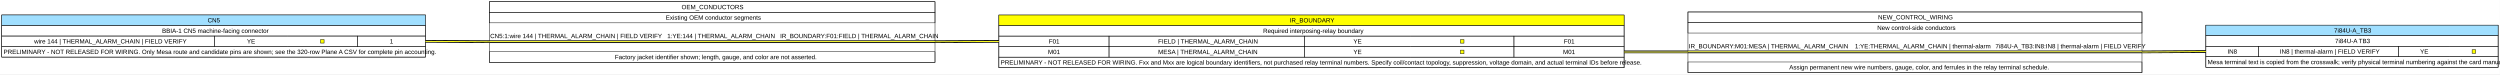
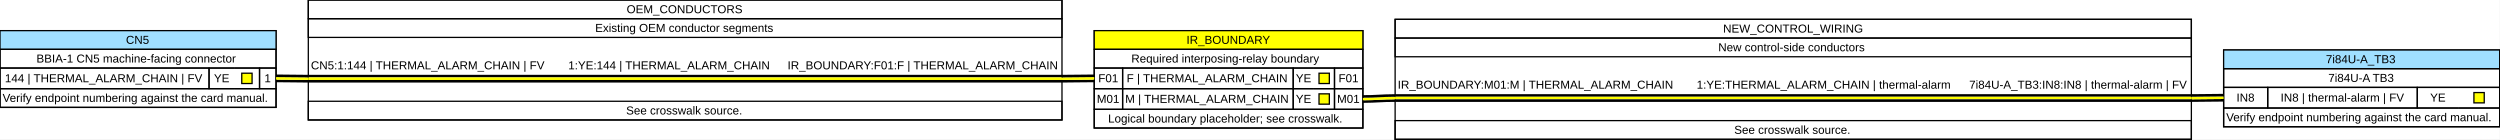
- <svg xmlns="http://www.w3.org/2000/svg" width="5637pt" height="168pt" viewBox="0.00 0.00 5637.00 168.00">
-   <g id="graph0" class="graph" transform="scale(1 1) rotate(0) translate(4 163.5)">
-     <polygon fill="#ffffff" stroke="none" points="-4,4 -4,-163.5 5632.75,-163.5 5632.75,4 -4,4" />
+ <svg xmlns="http://www.w3.org/2000/svg" width="1938pt" height="108pt" viewBox="0.00 0.00 1938.00 108.00">
+   <g id="graph0" class="graph" transform="scale(1 1) rotate(0) translate(0 108)">
+     <polygon fill="#ffffff" stroke="none" points="0,0 0,-108 1937.75,-108 1937.75,0 0,0" />
    <g id="node1" class="node">
-       <polygon fill="#ffffff" stroke="black" points="955.25,-129.75 0,-129.75 0,-34.75 955.25,-34.75 955.25,-129.75" />
-       <polygon fill="#a0dfff" stroke="none" points="0,-106 0,-129.75 955.25,-129.75 955.25,-106 0,-106" />
-       <polygon fill="none" stroke="black" points="0,-106 0,-129.75 955.25,-129.75 955.25,-106 0,-106" />
-       <text xml:space="preserve" text-anchor="start" x="464.12" y="-113" font-family="Arial" font-size="14.00">CN5</text>
-       <polygon fill="none" stroke="black" points="0,-82.25 0,-106 955.25,-106 955.25,-82.25 0,-82.25" />
-       <text xml:space="preserve" text-anchor="start" x="361.38" y="-89.25" font-family="Arial" font-size="14.00">BBIA-1 CN5 machine-facing connector</text>
-       <polygon fill="none" stroke="black" points="0,-58.5 0,-82.25 479.75,-82.25 479.75,-58.5 0,-58.5" />
-       <text xml:space="preserve" text-anchor="start" x="73" y="-65.5" font-family="Arial" font-size="14.00">wire 144 | THERMAL_ALARM_CHAIN | FIELD VERIFY</text>
-       <polyline fill="none" stroke="black" points="643.75,-82.25 479.75,-82.25 479.75,-58.5 643.75,-58.5" />
-       <text xml:space="preserve" text-anchor="start" x="552.75" y="-65.5" font-family="Arial" font-size="14.00">YE</text>
-       <polyline fill="none" stroke="black" points="643.75,-58.5 801.75,-58.5 801.75,-82.25 643.75,-82.25" />
-       <polygon fill="#ffff00" stroke="none" points="718.75,-66.38 718.75,-74.38 726.75,-74.38 726.75,-66.38 718.75,-66.38" />
-       <polygon fill="none" stroke="black" points="718.75,-66.38 718.75,-74.38 726.75,-74.38 726.75,-66.38 718.75,-66.38" />
-       <polygon fill="none" stroke="black" points="801.75,-58.5 801.75,-82.25 955.25,-82.25 955.25,-58.5 801.75,-58.5" />
-       <text xml:space="preserve" text-anchor="start" x="874.75" y="-65.5" font-family="Arial" font-size="14.00">1</text>
-       <polygon fill="none" stroke="black" points="0,-34.75 0,-58.5 955.25,-58.5 955.25,-34.75 0,-34.75" />
-       <text xml:space="preserve" text-anchor="start" x="4" y="-41.75" font-family="Arial" font-size="14.00">PRELIMINARY - NOT RELEASED FOR WIRING. Only Mesa route and candidate pins are shown; see the 320-row Plane A CSV for complete pin accounting.</text>
+       <polygon fill="#ffffff" stroke="black" points="214,-84.25 0,-84.25 0,-24.75 214,-24.75 214,-84.25" />
+       <polygon fill="#a0dfff" stroke="none" points="0,-69.75 0,-84.25 214,-84.25 214,-69.75 0,-69.75" />
+       <polygon fill="none" stroke="black" points="0,-69.75 0,-84.25 214,-84.25 214,-69.75 0,-69.75" />
+       <text xml:space="preserve" text-anchor="start" x="97.62" y="-74" font-family="Arial" font-size="9.00">CN5</text>
+       <polygon fill="none" stroke="black" points="0,-55.25 0,-69.75 214,-69.75 214,-55.25 0,-55.25" />
+       <text xml:space="preserve" text-anchor="start" x="28.25" y="-59.5" font-family="Arial" font-size="9.00">BBIA-1 CN5 machine-facing connector</text>
+       <polygon fill="none" stroke="black" points="0,-39.25 0,-55.25 162.06,-55.25 162.06,-39.25 0,-39.25" />
+       <text xml:space="preserve" text-anchor="start" x="3.78" y="-44.25" font-family="Arial" font-size="9.00">144 | THERMAL_ALARM_CHAIN | FV</text>
+       <polyline fill="none" stroke="black" points="181.62,-55.25 162.06,-55.25 162.06,-39.25 181.62,-39.25" />
+       <text xml:space="preserve" text-anchor="start" x="165.84" y="-44.25" font-family="Arial" font-size="9.00">YE</text>
+       <polyline fill="none" stroke="black" points="181.62,-39.25 201.19,-39.25 201.19,-55.25 181.62,-55.25" />
+       <polygon fill="#ffff00" stroke="none" points="187.41,-43.25 187.41,-51.25 195.41,-51.25 195.41,-43.25 187.41,-43.25" />
+       <polygon fill="none" stroke="black" points="187.41,-43.25 187.41,-51.25 195.41,-51.25 195.41,-43.25 187.41,-43.25" />
+       <polygon fill="none" stroke="black" points="201.19,-39.25 201.19,-55.25 214,-55.25 214,-39.25 201.19,-39.25" />
+       <text xml:space="preserve" text-anchor="start" x="204.97" y="-44.25" font-family="Arial" font-size="9.00">1</text>
+       <polygon fill="none" stroke="black" points="0,-24.75 0,-39.25 214,-39.25 214,-24.75 0,-24.75" />
+       <text xml:space="preserve" text-anchor="start" x="2" y="-29" font-family="Arial" font-size="9.00">Verify endpoint numbering against the card manual.</text>
    </g>
    <g id="node4" class="node">
-       <polygon fill="#ffffff" stroke="black" points="2104.25,-159.5 1099.25,-159.5 1099.25,-23 2104.25,-23 2104.25,-159.5" />
-       <polygon fill="none" stroke="black" points="1099.25,-135.75 1099.25,-159.5 2104.25,-159.5 2104.25,-135.75 1099.25,-135.75" />
-       <text xml:space="preserve" text-anchor="start" x="1532.75" y="-142.75" font-family="Arial" font-size="14.00">OEM_CONDUCTORS</text>
-       <polygon fill="none" stroke="black" points="1099.25,-112 1099.25,-135.75 2104.25,-135.75 2104.25,-112 1099.25,-112" />
-       <text xml:space="preserve" text-anchor="start" x="1497.12" y="-119" font-family="Arial" font-size="14.00">Existing OEM conductor segments</text>
-       <text xml:space="preserve" text-anchor="start" x="1287.25" y="-97.25" font-family="Arial" font-size="14.00"> </text>
-       <text xml:space="preserve" text-anchor="start" x="1101.25" y="-77.5" font-family="Arial" font-size="14.00">CN5:1:wire 144 | THERMAL_ALARM_CHAIN | FIELD VERIFY</text>
-       <text xml:space="preserve" text-anchor="start" x="1481" y="-77.5" font-family="Arial" font-size="14.00">     1:YE:144 | THERMAL_ALARM_CHAIN    </text>
-       <text xml:space="preserve" text-anchor="start" x="1755" y="-77.5" font-family="Arial" font-size="14.00">IR_BOUNDARY:F01:FIELD | THERMAL_ALARM_CHAIN</text>
-       <polygon fill="#000000" stroke="none" points="1099.25,-70.5 1099.25,-72.5 2104.25,-72.5 2104.25,-70.5 1099.25,-70.5" />
-       <polygon fill="#ffff00" stroke="none" points="1099.25,-68.5 1099.25,-70.5 2104.25,-70.5 2104.25,-68.5 1099.25,-68.5" />
-       <polygon fill="#000000" stroke="none" points="1099.25,-66.5 1099.25,-68.5 2104.25,-68.5 2104.25,-66.5 1099.25,-66.5" />
-       <text xml:space="preserve" text-anchor="start" x="1287.25" y="-51.75" font-family="Arial" font-size="14.00"> </text>
-       <polygon fill="none" stroke="black" points="1099.25,-23 1099.25,-46.75 2104.25,-46.75 2104.25,-23 1099.25,-23" />
-       <text xml:space="preserve" text-anchor="start" x="1382.38" y="-30" font-family="Arial" font-size="14.00">Factory jacket identifier shown; length, gauge, and color are not asserted.</text>
+       <polygon fill="#ffffff" stroke="black" points="823.25,-108 239,-108 239,-15 823.25,-15 823.25,-108" />
+       <polygon fill="none" stroke="black" points="239,-93.5 239,-108 823.25,-108 823.25,-93.5 239,-93.5" />
+       <text xml:space="preserve" text-anchor="start" x="485.75" y="-97.75" font-family="Arial" font-size="9.00">OEM_CONDUCTORS</text>
+       <polygon fill="none" stroke="black" points="239,-79 239,-93.5 823.25,-93.5 823.25,-79 239,-79" />
+       <text xml:space="preserve" text-anchor="start" x="461.38" y="-83.25" font-family="Arial" font-size="9.00">Existing OEM conductor segments</text>
+       <text xml:space="preserve" text-anchor="start" x="331.38" y="-68.75" font-family="Arial" font-size="9.00"> </text>
+       <text xml:space="preserve" text-anchor="start" x="241" y="-54.25" font-family="Arial" font-size="9.00">CN5:1:144 | THERMAL_ALARM_CHAIN | FV</text>
+       <text xml:space="preserve" text-anchor="start" x="428" y="-54.25" font-family="Arial" font-size="9.00">     1:YE:144 | THERMAL_ALARM_CHAIN    </text>
+       <text xml:space="preserve" text-anchor="start" x="610.5" y="-54.25" font-family="Arial" font-size="9.00">IR_BOUNDARY:F01:F | THERMAL_ALARM_CHAIN</text>
+       <polygon fill="#000000" stroke="none" points="239,-48 239,-50 823.25,-50 823.25,-48 239,-48" />
+       <polygon fill="#ffff00" stroke="none" points="239,-46 239,-48 823.25,-48 823.25,-46 239,-46" />
+       <polygon fill="#000000" stroke="none" points="239,-44 239,-46 823.25,-46 823.25,-44 239,-44" />
+       <text xml:space="preserve" text-anchor="start" x="331.38" y="-33.75" font-family="Arial" font-size="9.00"> </text>
+       <polygon fill="none" stroke="black" points="239,-15 239,-29.5 823.25,-29.5 823.25,-15 239,-15" />
+       <text xml:space="preserve" text-anchor="start" x="485.38" y="-19.25" font-family="Arial" font-size="9.00">See crosswalk source.</text>
    </g>
    <g id="edge1" class="edge">
-       <path fill="none" stroke="#000000" stroke-width="2" d="M955.25,-68.38C1019.14,-68.38 1035.14,-67.5 1099.25,-67.5" />
-       <path fill="none" stroke="#ffff00" stroke-width="2" d="M955.25,-70.38C1019.25,-70.38 1035.25,-69.5 1099.25,-69.5" />
-       <path fill="none" stroke="#000000" stroke-width="2" d="M955.25,-72.37C1019.36,-72.37 1035.36,-71.5 1099.25,-71.5" />
+       <path fill="none" stroke="#000000" stroke-width="2" d="M214,-45.25C224.93,-45.26 227.71,-45.01 239,-45" />
+       <path fill="none" stroke="#ffff00" stroke-width="2" d="M214,-47.25C225.11,-47.25 227.89,-47 239,-47" />
+       <path fill="none" stroke="#000000" stroke-width="2" d="M214,-49.25C225.29,-49.24 228.07,-48.99 239,-49" />
    </g>
    <g id="node2" class="node">
-       <polygon fill="#ffffff" stroke="black" points="3658,-129.62 2248.25,-129.62 2248.25,-10.88 3658,-10.88 3658,-129.62" />
-       <polygon fill="#ffff00" stroke="none" points="2248.25,-105.88 2248.25,-129.62 3658,-129.62 3658,-105.88 2248.25,-105.88" />
-       <polygon fill="none" stroke="black" points="2248.25,-105.88 2248.25,-129.62 3658,-129.62 3658,-105.88 2248.25,-105.88" />
-       <text xml:space="preserve" text-anchor="start" x="2904" y="-112.88" font-family="Arial" font-size="14.00">IR_BOUNDARY</text>
-       <polygon fill="none" stroke="black" points="2248.25,-82.12 2248.25,-105.88 3658,-105.88 3658,-82.12 2248.25,-82.12" />
-       <text xml:space="preserve" text-anchor="start" x="2844" y="-89.12" font-family="Arial" font-size="14.00">Required interposing-relay boundary</text>
-       <polygon fill="none" stroke="black" points="2248.25,-58.38 2248.25,-82.12 2496.6,-82.12 2496.6,-58.38 2248.25,-58.38" />
-       <text xml:space="preserve" text-anchor="start" x="2360.8" y="-65.38" font-family="Arial" font-size="14.00">F01</text>
-       <polygon fill="none" stroke="black" points="2496.6,-58.38 2496.6,-82.12 2936.95,-82.12 2936.95,-58.38 2496.6,-58.38" />
-       <text xml:space="preserve" text-anchor="start" x="2607.28" y="-65.38" font-family="Arial" font-size="14.00">FIELD | THERMAL_ALARM_CHAIN</text>
-       <polyline fill="none" stroke="black" points="3176.3,-82.12 2936.95,-82.12 2936.95,-58.38 3176.3,-58.38" />
-       <text xml:space="preserve" text-anchor="start" x="3047.62" y="-65.38" font-family="Arial" font-size="14.00">YE</text>
-       <polyline fill="none" stroke="black" points="3176.3,-58.38 3409.65,-58.38 3409.65,-82.12 3176.3,-82.12" />
-       <polygon fill="#ffff00" stroke="none" points="3288.97,-66.25 3288.97,-74.25 3296.97,-74.25 3296.97,-66.25 3288.97,-66.25" />
-       <polygon fill="none" stroke="black" points="3288.97,-66.25 3288.97,-74.25 3296.97,-74.25 3296.97,-66.25 3288.97,-66.25" />
-       <polygon fill="none" stroke="black" points="3409.65,-58.38 3409.65,-82.12 3658,-82.12 3658,-58.38 3409.65,-58.38" />
-       <text xml:space="preserve" text-anchor="start" x="3522.2" y="-65.38" font-family="Arial" font-size="14.00">F01</text>
-       <polygon fill="none" stroke="black" points="2248.25,-34.62 2248.25,-58.38 2496.6,-58.38 2496.6,-34.62 2248.25,-34.62" />
-       <text xml:space="preserve" text-anchor="start" x="2358.93" y="-41.62" font-family="Arial" font-size="14.00">M01</text>
-       <polygon fill="none" stroke="black" points="2496.6,-34.62 2496.6,-58.38 2936.95,-58.38 2936.95,-34.62 2496.6,-34.62" />
-       <text xml:space="preserve" text-anchor="start" x="2607.28" y="-41.62" font-family="Arial" font-size="14.00">MESA | THERMAL_ALARM_CHAIN</text>
-       <polyline fill="none" stroke="black" points="3176.3,-58.38 2936.95,-58.38 2936.95,-34.62 3176.3,-34.62" />
-       <text xml:space="preserve" text-anchor="start" x="3047.62" y="-41.62" font-family="Arial" font-size="14.00">YE</text>
-       <polyline fill="none" stroke="black" points="3176.3,-34.62 3409.65,-34.62 3409.65,-58.38 3176.3,-58.38" />
-       <polygon fill="#ffff00" stroke="none" points="3288.97,-42.5 3288.97,-50.5 3296.97,-50.5 3296.97,-42.5 3288.97,-42.5" />
-       <polygon fill="none" stroke="black" points="3288.97,-42.5 3288.97,-50.5 3296.97,-50.5 3296.97,-42.5 3288.97,-42.5" />
-       <polygon fill="none" stroke="black" points="3409.65,-34.62 3409.65,-58.38 3658,-58.38 3658,-34.62 3409.65,-34.62" />
-       <text xml:space="preserve" text-anchor="start" x="3520.32" y="-41.62" font-family="Arial" font-size="14.00">M01</text>
-       <polygon fill="none" stroke="black" points="2248.25,-10.88 2248.25,-34.62 3658,-34.62 3658,-10.88 2248.25,-10.88" />
-       <text xml:space="preserve" text-anchor="start" x="2252.25" y="-17.88" font-family="Arial" font-size="14.00">PRELIMINARY - NOT RELEASED FOR WIRING. Fxx and Mxx are logical boundary identifiers, not purchased relay terminal numbers. Specify coil/contact topology, suppression, voltage domain, and actual terminal IDs before release.</text>
+       <polygon fill="#ffffff" stroke="black" points="1056.5,-84.25 848.25,-84.25 848.25,-8.75 1056.5,-8.75 1056.5,-84.25" />
+       <polygon fill="#ffff00" stroke="none" points="848.25,-69.75 848.25,-84.25 1056.5,-84.25 1056.5,-69.75 848.25,-69.75" />
+       <polygon fill="none" stroke="black" points="848.25,-69.75 848.25,-84.25 1056.5,-84.25 1056.5,-69.75 848.25,-69.75" />
+       <text xml:space="preserve" text-anchor="start" x="919.75" y="-74" font-family="Arial" font-size="9.00">IR_BOUNDARY</text>
+       <polygon fill="none" stroke="black" points="848.25,-55.25 848.25,-69.75 1056.5,-69.75 1056.5,-55.25 848.25,-55.25" />
+       <text xml:space="preserve" text-anchor="start" x="877" y="-59.5" font-family="Arial" font-size="9.00">Required interposing-relay boundary</text>
+       <polygon fill="none" stroke="black" points="848.25,-39.25 848.25,-55.25 870.25,-55.25 870.25,-39.25 848.25,-39.25" />
+       <text xml:space="preserve" text-anchor="start" x="851.38" y="-44.25" font-family="Arial" font-size="9.00">F01</text>
+       <polygon fill="none" stroke="black" points="870.25,-39.25 870.25,-55.25 1002.5,-55.25 1002.5,-39.25 870.25,-39.25" />
+       <text xml:space="preserve" text-anchor="start" x="873.38" y="-44.25" font-family="Arial" font-size="9.00">F | THERMAL_ALARM_CHAIN</text>
+       <polyline fill="none" stroke="black" points="1018.5,-55.25 1002.5,-55.25 1002.5,-39.25 1018.5,-39.25" />
+       <text xml:space="preserve" text-anchor="start" x="1004.5" y="-44.25" font-family="Arial" font-size="9.00">YE</text>
+       <polyline fill="none" stroke="black" points="1018.5,-39.25 1034.5,-39.25 1034.5,-55.25 1018.5,-55.25" />
+       <polygon fill="#ffff00" stroke="none" points="1022.5,-43.25 1022.5,-51.25 1030.5,-51.25 1030.5,-43.25 1022.5,-43.25" />
+       <polygon fill="none" stroke="black" points="1022.5,-43.25 1022.5,-51.25 1030.5,-51.25 1030.5,-43.25 1022.5,-43.25" />
+       <polygon fill="none" stroke="black" points="1034.5,-39.25 1034.5,-55.25 1056.5,-55.25 1056.5,-39.25 1034.5,-39.25" />
+       <text xml:space="preserve" text-anchor="start" x="1037.62" y="-44.25" font-family="Arial" font-size="9.00">F01</text>
+       <polygon fill="none" stroke="black" points="848.25,-23.25 848.25,-39.25 870.25,-39.25 870.25,-23.25 848.25,-23.25" />
+       <text xml:space="preserve" text-anchor="start" x="850.25" y="-28.25" font-family="Arial" font-size="9.00">M01</text>
+       <polygon fill="none" stroke="black" points="870.25,-23.25 870.25,-39.25 1002.5,-39.25 1002.5,-23.25 870.25,-23.25" />
+       <text xml:space="preserve" text-anchor="start" x="872.25" y="-28.25" font-family="Arial" font-size="9.00">M | THERMAL_ALARM_CHAIN</text>
+       <polyline fill="none" stroke="black" points="1018.5,-39.25 1002.5,-39.25 1002.5,-23.25 1018.5,-23.25" />
+       <text xml:space="preserve" text-anchor="start" x="1004.5" y="-28.25" font-family="Arial" font-size="9.00">YE</text>
+       <polyline fill="none" stroke="black" points="1018.5,-23.25 1034.5,-23.25 1034.5,-39.25 1018.5,-39.25" />
+       <polygon fill="#ffff00" stroke="none" points="1022.5,-27.25 1022.5,-35.25 1030.5,-35.25 1030.5,-27.25 1022.5,-27.25" />
+       <polygon fill="none" stroke="black" points="1022.5,-27.25 1022.5,-35.25 1030.5,-35.25 1030.5,-27.25 1022.5,-27.25" />
+       <polygon fill="none" stroke="black" points="1034.5,-23.25 1034.5,-39.25 1056.5,-39.25 1056.5,-23.25 1034.5,-23.25" />
+       <text xml:space="preserve" text-anchor="start" x="1036.5" y="-28.25" font-family="Arial" font-size="9.00">M01</text>
+       <polygon fill="none" stroke="black" points="848.25,-8.75 848.25,-23.25 1056.5,-23.25 1056.5,-8.75 848.25,-8.75" />
+       <text xml:space="preserve" text-anchor="start" x="859" y="-13" font-family="Arial" font-size="9.00">Logical boundary placeholder; see crosswalk.</text>
    </g>
    <g id="node5" class="node">
-       <polygon fill="#ffffff" stroke="black" points="4825.75,-136.5 3802,-136.5 3802,0 4825.75,0 4825.75,-136.5" />
-       <polygon fill="none" stroke="black" points="3802,-112.75 3802,-136.5 4825.75,-136.5 4825.75,-112.75 3802,-112.75" />
-       <text xml:space="preserve" text-anchor="start" x="4230.62" y="-119.75" font-family="Arial" font-size="14.00">NEW_CONTROL_WIRING</text>
-       <polygon fill="none" stroke="black" points="3802,-89 3802,-112.75 4825.75,-112.75 4825.75,-89 3802,-89" />
-       <text xml:space="preserve" text-anchor="start" x="4228.75" y="-96" font-family="Arial" font-size="14.00">New control-side conductors</text>
-       <text xml:space="preserve" text-anchor="start" x="3977.62" y="-74.25" font-family="Arial" font-size="14.00"> </text>
-       <text xml:space="preserve" text-anchor="start" x="3804" y="-54.5" font-family="Arial" font-size="14.00">IR_BOUNDARY:M01:MESA | THERMAL_ALARM_CHAIN</text>
-       <text xml:space="preserve" text-anchor="start" x="4159" y="-54.5" font-family="Arial" font-size="14.00">     1:YE:THERMAL_ALARM_CHAIN | thermal-alarm    </text>
-       <text xml:space="preserve" text-anchor="start" x="4495.25" y="-54.5" font-family="Arial" font-size="14.00">7i84U-A_TB3:IN8:IN8 | thermal-alarm | FIELD VERIFY</text>
-       <polygon fill="#000000" stroke="none" points="3802,-47.5 3802,-49.5 4825.75,-49.5 4825.75,-47.5 3802,-47.5" />
-       <polygon fill="#ffff00" stroke="none" points="3802,-45.5 3802,-47.5 4825.75,-47.5 4825.75,-45.5 3802,-45.5" />
-       <polygon fill="#000000" stroke="none" points="3802,-43.5 3802,-45.5 4825.75,-45.5 4825.75,-43.5 3802,-43.5" />
-       <text xml:space="preserve" text-anchor="start" x="3977.62" y="-28.75" font-family="Arial" font-size="14.00"> </text>
-       <polygon fill="none" stroke="black" points="3802,0 3802,-23.75 4825.75,-23.75 4825.75,0 3802,0" />
-       <text xml:space="preserve" text-anchor="start" x="4030.38" y="-7" font-family="Arial" font-size="14.00">Assign permanent new wire numbers, gauge, color, and ferrules in the relay terminal schedule.</text>
+       <polygon fill="#ffffff" stroke="black" points="1698.75,-93 1081.5,-93 1081.5,0 1698.75,0 1698.75,-93" />
+       <polygon fill="none" stroke="black" points="1081.5,-78.5 1081.5,-93 1698.75,-93 1698.75,-78.5 1081.5,-78.5" />
+       <text xml:space="preserve" text-anchor="start" x="1335.75" y="-82.75" font-family="Arial" font-size="9.00">NEW_CONTROL_WIRING</text>
+       <polygon fill="none" stroke="black" points="1081.5,-64 1081.5,-78.5 1698.75,-78.5 1698.75,-64 1081.5,-64" />
+       <text xml:space="preserve" text-anchor="start" x="1332" y="-68.25" font-family="Arial" font-size="9.00">New control-side conductors</text>
+       <text xml:space="preserve" text-anchor="start" x="1190" y="-53.75" font-family="Arial" font-size="9.00"> </text>
+       <text xml:space="preserve" text-anchor="start" x="1083.5" y="-39.25" font-family="Arial" font-size="9.00">IR_BOUNDARY:M01:M | THERMAL_ALARM_CHAIN</text>
+       <text xml:space="preserve" text-anchor="start" x="1302.75" y="-39.25" font-family="Arial" font-size="9.00">     1:YE:THERMAL_ALARM_CHAIN | thermal-alarm    </text>
+       <text xml:space="preserve" text-anchor="start" x="1526.5" y="-39.25" font-family="Arial" font-size="9.00">7i84U-A_TB3:IN8:IN8 | thermal-alarm | FV</text>
+       <polygon fill="#000000" stroke="none" points="1081.5,-33 1081.5,-35 1698.75,-35 1698.75,-33 1081.5,-33" />
+       <polygon fill="#ffff00" stroke="none" points="1081.5,-31 1081.5,-33 1698.75,-33 1698.75,-31 1081.5,-31" />
+       <polygon fill="#000000" stroke="none" points="1081.5,-29 1081.5,-31 1698.75,-31 1698.75,-29 1081.5,-29" />
+       <text xml:space="preserve" text-anchor="start" x="1190" y="-18.75" font-family="Arial" font-size="9.00"> </text>
+       <polygon fill="none" stroke="black" points="1081.5,0 1081.5,-14.5 1698.75,-14.5 1698.75,0 1081.5,0" />
+       <text xml:space="preserve" text-anchor="start" x="1344.38" y="-4.25" font-family="Arial" font-size="9.00">See crosswalk source.</text>
    </g>
    <g id="edge3" class="edge">
-       <path fill="none" stroke="#000000" stroke-width="2" d="M3658,-44.5C3722,-44.5 3738,-44.5 3802,-44.5" />
-       <path fill="none" stroke="#ffff00" stroke-width="2" d="M3658,-46.5C3722,-46.5 3738,-46.5 3802,-46.5" />
-       <path fill="none" stroke="#000000" stroke-width="2" d="M3658,-48.5C3722,-48.5 3738,-48.5 3802,-48.5" />
+       <path fill="none" stroke="#000000" stroke-width="2" d="M1056.5,-29.25C1068.14,-29.32 1070.91,-30.07 1081.5,-30" />
+       <path fill="none" stroke="#ffff00" stroke-width="2" d="M1056.5,-31.25C1067.62,-31.25 1070.38,-32 1081.5,-32" />
+       <path fill="none" stroke="#000000" stroke-width="2" d="M1056.5,-33.25C1067.09,-33.18 1069.86,-33.93 1081.5,-34" />
    </g>
    <g id="node3" class="node">
-       <polygon fill="#ffffff" stroke="black" points="5628.75,-106.75 4969.75,-106.75 4969.75,-11.75 5628.75,-11.75 5628.75,-106.75" />
-       <polygon fill="#a0dfff" stroke="none" points="4969.75,-83 4969.75,-106.75 5628.75,-106.75 5628.75,-83 4969.75,-83" />
-       <polygon fill="none" stroke="black" points="4969.75,-83 4969.75,-106.75 5628.75,-106.75 5628.75,-83 4969.75,-83" />
-       <text xml:space="preserve" text-anchor="start" x="5258.75" y="-90" font-family="Arial" font-size="14.00">7i84U-A_TB3</text>
-       <polygon fill="none" stroke="black" points="4969.75,-59.25 4969.75,-83 5628.75,-83 5628.75,-59.25 4969.75,-59.25" />
-       <text xml:space="preserve" text-anchor="start" x="5261" y="-66.25" font-family="Arial" font-size="14.00">7i84U-A TB3</text>
-       <polygon fill="none" stroke="black" points="4969.75,-35.5 4969.75,-59.25 5088,-59.25 5088,-35.5 4969.75,-35.5" />
-       <text xml:space="preserve" text-anchor="start" x="5018.38" y="-42.5" font-family="Arial" font-size="14.00">IN8</text>
-       <polygon fill="none" stroke="black" points="5088,-35.5 5088,-59.25 5404.25,-59.25 5404.25,-35.5 5088,-35.5" />
-       <text xml:space="preserve" text-anchor="start" x="5136.62" y="-42.5" font-family="Arial" font-size="14.00">IN8 | thermal-alarm | FIELD VERIFY</text>
-       <polyline fill="none" stroke="black" points="5519.5,-59.25 5404.25,-59.25 5404.25,-35.5 5519.5,-35.5" />
-       <text xml:space="preserve" text-anchor="start" x="5452.88" y="-42.5" font-family="Arial" font-size="14.00">YE</text>
-       <polyline fill="none" stroke="black" points="5519.5,-35.5 5628.75,-35.5 5628.75,-59.25 5519.5,-59.25" />
-       <polygon fill="#ffff00" stroke="none" points="5570.12,-43.38 5570.12,-51.38 5578.12,-51.38 5578.12,-43.38 5570.12,-43.38" />
-       <polygon fill="none" stroke="black" points="5570.12,-43.38 5570.12,-51.38 5578.12,-51.38 5578.12,-43.38 5570.12,-43.38" />
-       <polygon fill="none" stroke="black" points="4969.75,-11.75 4969.75,-35.5 5628.75,-35.5 5628.75,-11.75 4969.75,-11.75" />
-       <text xml:space="preserve" text-anchor="start" x="4973.75" y="-18.75" font-family="Arial" font-size="14.00">Mesa terminal text is copied from the crosswalk; verify physical terminal numbering against the card manual.</text>
+       <polygon fill="#ffffff" stroke="black" points="1937.75,-69.25 1723.75,-69.25 1723.75,-9.75 1937.75,-9.75 1937.75,-69.25" />
+       <polygon fill="#a0dfff" stroke="none" points="1723.75,-54.75 1723.75,-69.25 1937.75,-69.25 1937.75,-54.75 1723.75,-54.75" />
+       <polygon fill="none" stroke="black" points="1723.75,-54.75 1723.75,-69.25 1937.75,-69.25 1937.75,-54.75 1723.75,-54.75" />
+       <text xml:space="preserve" text-anchor="start" x="1803" y="-59" font-family="Arial" font-size="9.00">7i84U-A_TB3</text>
+       <polygon fill="none" stroke="black" points="1723.75,-40.25 1723.75,-54.75 1937.75,-54.75 1937.75,-40.25 1723.75,-40.25" />
+       <text xml:space="preserve" text-anchor="start" x="1804.88" y="-44.5" font-family="Arial" font-size="9.00">7i84U-A TB3</text>
+       <polygon fill="none" stroke="black" points="1723.75,-24.25 1723.75,-40.25 1757.94,-40.25 1757.94,-24.25 1723.75,-24.25" />
+       <text xml:space="preserve" text-anchor="start" x="1733.72" y="-29.25" font-family="Arial" font-size="9.00">IN8</text>
+       <polygon fill="none" stroke="black" points="1757.94,-24.25 1757.94,-40.25 1873.88,-40.25 1873.88,-24.25 1757.94,-24.25" />
+       <text xml:space="preserve" text-anchor="start" x="1767.91" y="-29.25" font-family="Arial" font-size="9.00">IN8 | thermal-alarm | FV</text>
+       <polyline fill="none" stroke="black" points="1905.81,-40.25 1873.88,-40.25 1873.88,-24.25 1905.81,-24.25" />
+       <text xml:space="preserve" text-anchor="start" x="1883.84" y="-29.25" font-family="Arial" font-size="9.00">YE</text>
+       <polyline fill="none" stroke="black" points="1905.81,-24.25 1937.75,-24.25 1937.75,-40.25 1905.81,-40.25" />
+       <polygon fill="#ffff00" stroke="none" points="1917.78,-28.25 1917.78,-36.25 1925.78,-36.25 1925.78,-28.25 1917.78,-28.25" />
+       <polygon fill="none" stroke="black" points="1917.78,-28.25 1917.78,-36.25 1925.78,-36.25 1925.78,-28.25 1917.78,-28.25" />
+       <polygon fill="none" stroke="black" points="1723.75,-9.75 1723.75,-24.25 1937.75,-24.25 1937.75,-9.75 1723.75,-9.75" />
+       <text xml:space="preserve" text-anchor="start" x="1725.75" y="-14" font-family="Arial" font-size="9.00">Verify endpoint numbering against the card manual.</text>
    </g>
    <g id="edge2" class="edge">
-       <path fill="none" stroke="#000000" stroke-width="2" d="M2104.25,-67.5C2168.34,-67.5 2184.34,-68.25 2248.25,-68.25" />
-       <path fill="none" stroke="#ffff00" stroke-width="2" d="M2104.25,-69.5C2168.25,-69.5 2184.25,-70.25 2248.25,-70.25" />
-       <path fill="none" stroke="#000000" stroke-width="2" d="M2104.25,-71.5C2168.16,-71.5 2184.16,-72.25 2248.25,-72.25" />
+       <path fill="none" stroke="#000000" stroke-width="2" d="M823.25,-45C834.54,-45.01 837.32,-45.26 848.25,-45.25" />
+       <path fill="none" stroke="#ffff00" stroke-width="2" d="M823.25,-47C834.36,-47 837.14,-47.25 848.25,-47.25" />
+       <path fill="none" stroke="#000000" stroke-width="2" d="M823.25,-49C834.18,-48.99 836.96,-49.24 848.25,-49.25" />
    </g>
    <g id="edge4" class="edge">
-       <path fill="none" stroke="#000000" stroke-width="2" d="M4825.75,-44.5C4889.86,-44.5 4905.86,-45.38 4969.75,-45.38" />
-       <path fill="none" stroke="#ffff00" stroke-width="2" d="M4825.75,-46.5C4889.75,-46.5 4905.75,-47.38 4969.75,-47.38" />
-       <path fill="none" stroke="#000000" stroke-width="2" d="M4825.75,-48.5C4889.64,-48.5 4905.64,-49.37 4969.75,-49.37" />
+       <path fill="none" stroke="#000000" stroke-width="2" d="M1698.75,-30C1710.04,-30.01 1712.82,-30.26 1723.75,-30.25" />
+       <path fill="none" stroke="#ffff00" stroke-width="2" d="M1698.75,-32C1709.86,-32 1712.64,-32.25 1723.75,-32.25" />
+       <path fill="none" stroke="#000000" stroke-width="2" d="M1698.75,-34C1709.68,-33.99 1712.46,-34.24 1723.75,-34.25" />
    </g>
  </g>
</svg>
